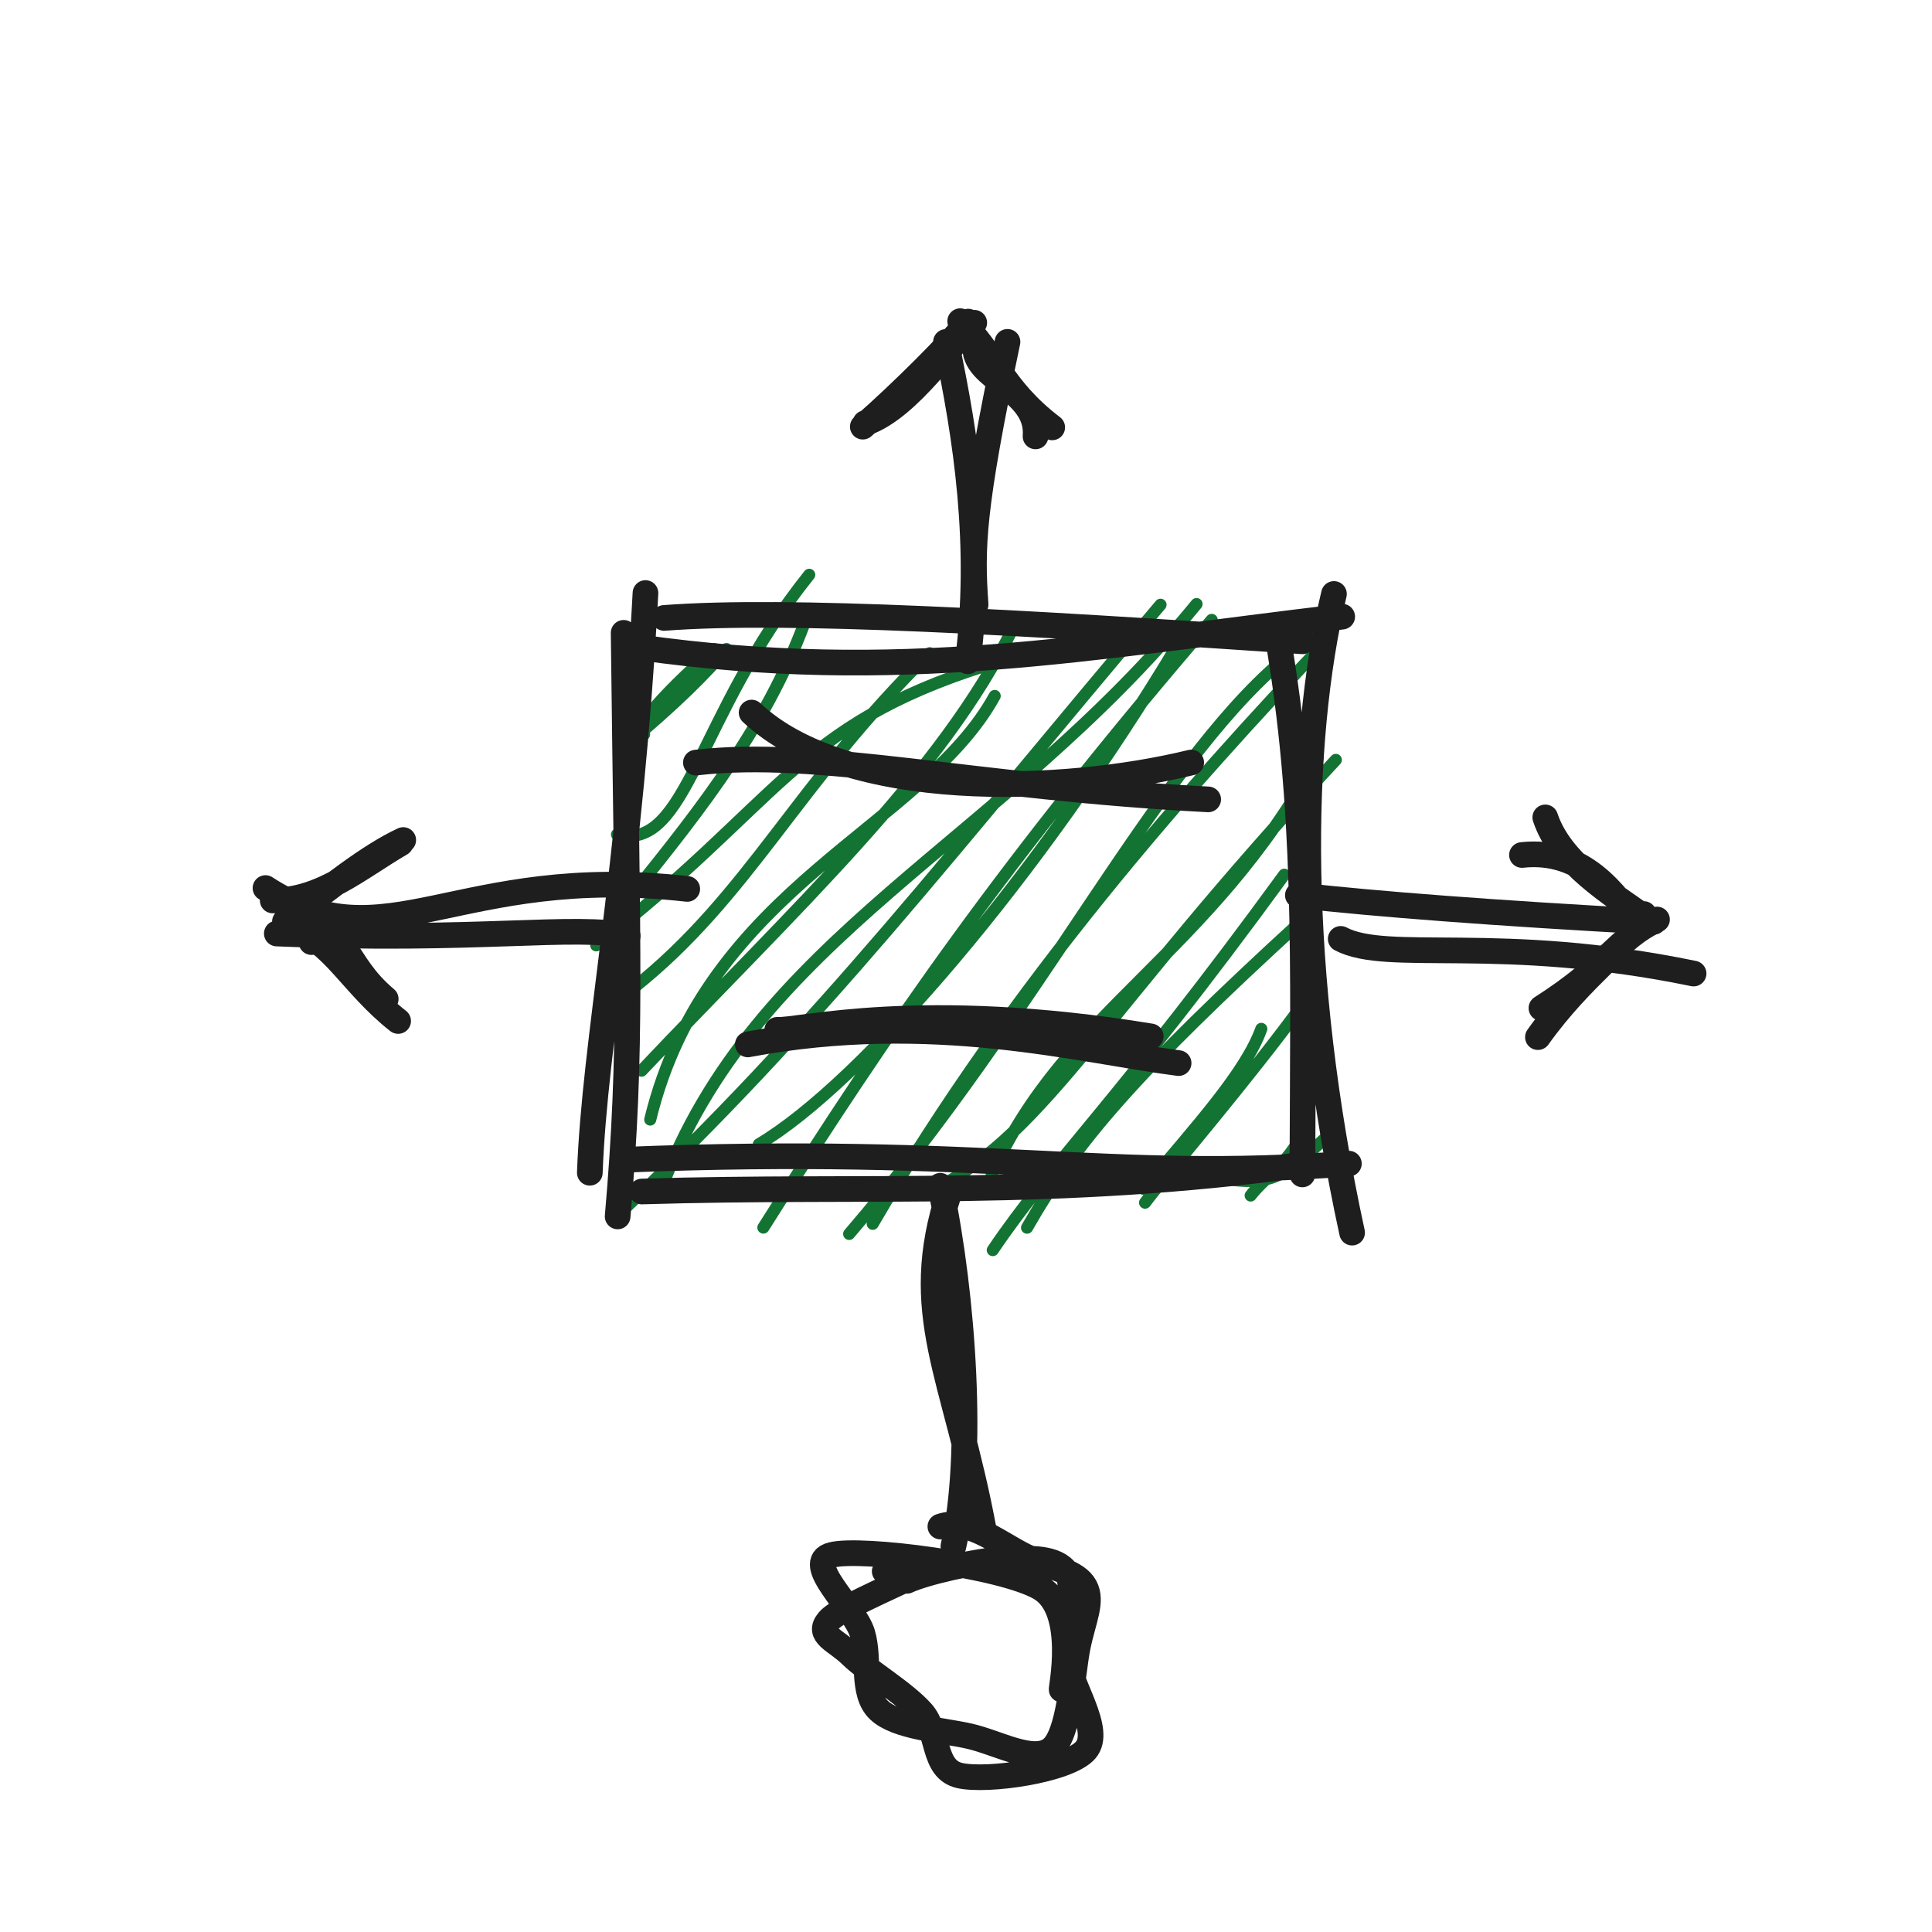
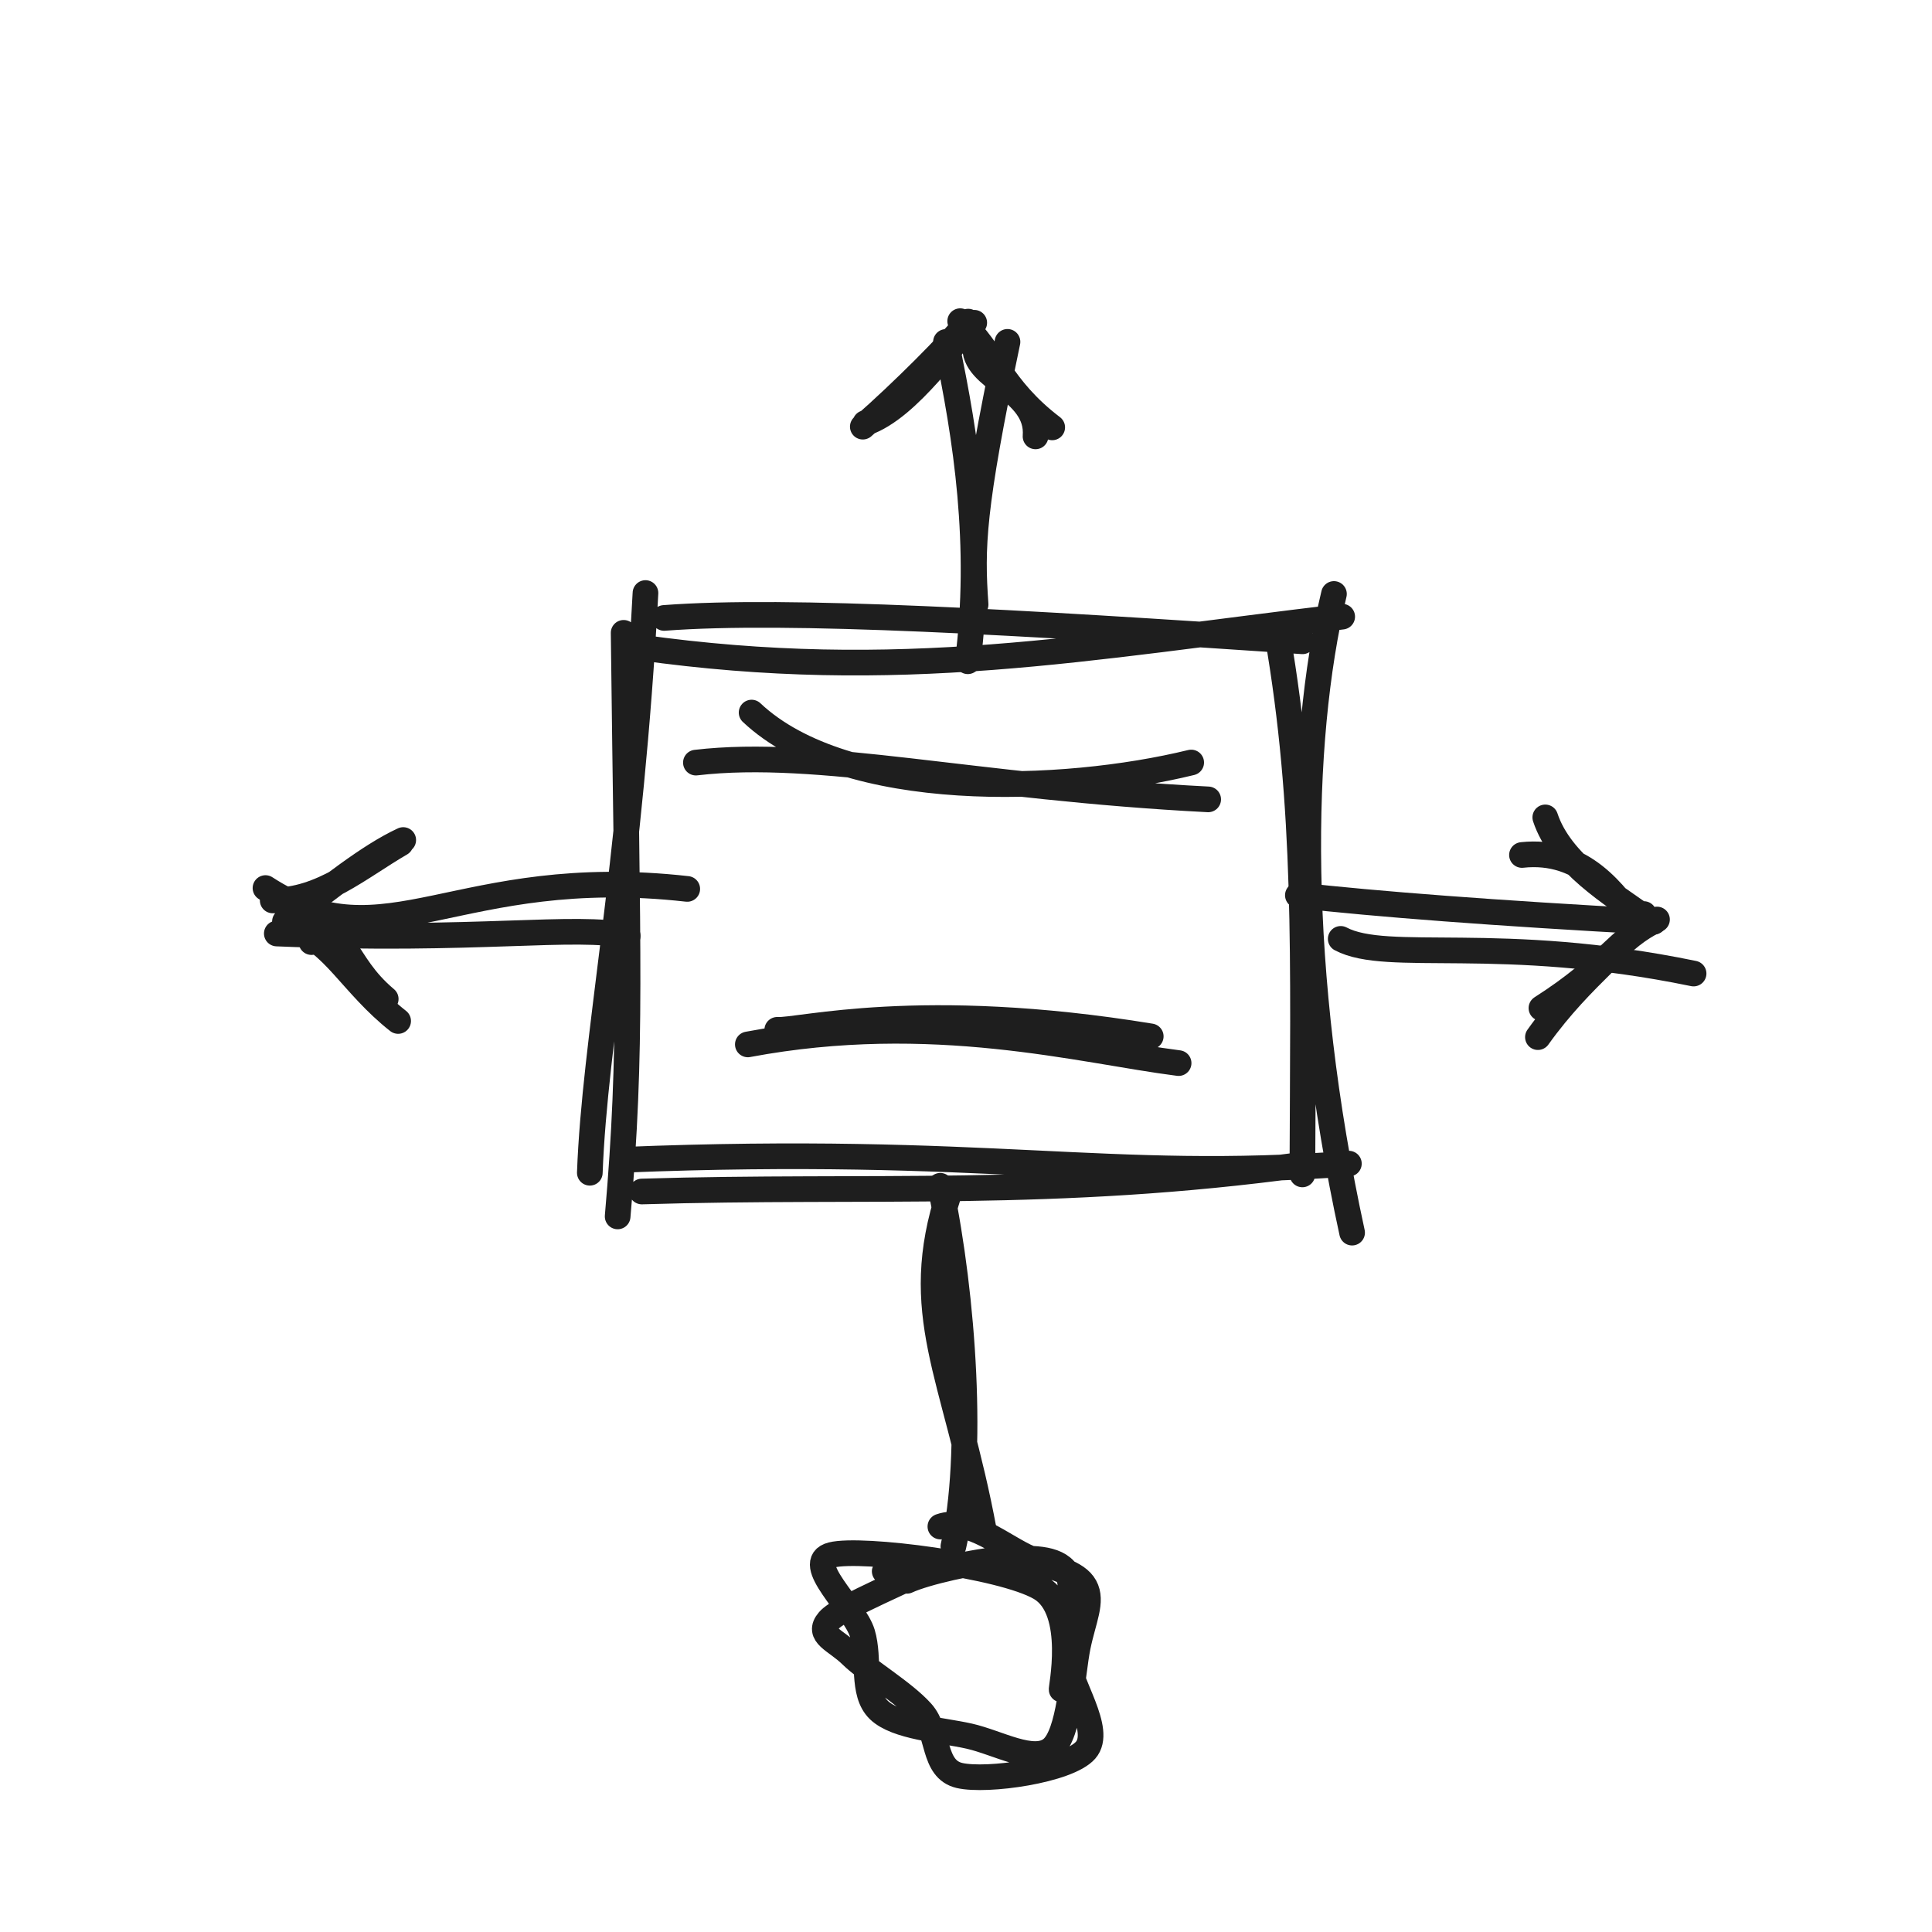
<svg xmlns="http://www.w3.org/2000/svg" width="128" height="128" viewBox="0 0 128 128" role="img">
-   <path d="M42.094 41.892 C42.094 41.892, 42.094 41.892, 42.094 41.892 M42.094 41.892 C42.094 41.892, 42.094 41.892, 42.094 41.892 M42.673 48.654 C41.634 48.714, 43.5 46.372, 47.327 43.006 M41.235 49.547 C44.723 46.699, 46.92 44.447, 48.131 43 M40.878 55.287 C45.566 56.429, 46.105 47.46, 53.614 38.081 M41.813 59.343 C46.469 53.564, 51.039 47.827, 53.604 40.434 M39.5 62.631 C51.676 53.204, 52.622 48.106, 65.372 44.077 M41.967 65.456 C49.626 59.373, 52.812 51.874, 61.595 43.278 M43.08 74.174 C46.824 58.744, 61.121 54.825, 65.901 46.109 M42.505 70.935 C52.609 60.252, 62.454 51.233, 67.145 41.542 M43.772 78.892 C49.928 62.072, 66.312 55.868, 79.274 40.02 M40.721 80.702 C54.487 67.756, 63.255 56.125, 76.888 40.066 M50.272 75.814 C57.065 71.791, 68.832 58.084, 78.074 42.624 M50.575 81.33 C58.992 67.996, 66.586 57, 80.279 41.068 M56.259 81.751 C68.763 67.207, 76.529 50.933, 84.897 43.814 M57.821 81.082 C67.142 65.1, 78.876 51.983, 87.784 42.567 M65.703 77.818 C70.578 66.874, 80.113 63.321, 87.289 50.21 M62.001 78.747 C69.479 74.841, 73.024 66.97, 88.502 50.344 M65.774 82.823 C69.629 77.093, 74.227 72.857, 85.087 57.951 M68.044 81.337 C71.279 75.674, 75.227 71.085, 86.199 61.04 M75.777 78.769 C79.225 74.661, 82.521 71.061, 83.565 68.166 M75.863 79.68 C77.416 77.629, 82.686 71.525, 86.422 66.392 M81.458 78.152 C84.562 78.53, 85.198 77.772, 88.213 75.034 M82.859 79.207 C83.81 77.963, 85.621 76.94, 86.579 74.455" stroke="#137333" stroke-width="0.8" fill="none" stroke-linecap="round" stroke-linejoin="round" />
  <path d="M42.365 42.889 C59.54 45.308, 71.872 42.881, 88.924 40.855 M44 40.94 C52.193 40.315, 67.514 41.222, 86.293 42.488 M88.378 39.352 C86.019 49.242, 85.835 64.44, 89.58 81.665 M84.632 42.072 C86.611 53.547, 86.34 63.193, 86.285 77.808 M89.367 77.094 C73.328 78.308, 65.554 75.867, 41.281 76.84 M86.411 77.148 C69.778 79.416, 57.647 78.478, 42.524 78.94 M39.077 77.698 C39.398 68.929, 41.775 57.887, 42.764 39.29 M40.921 80.591 C41.893 69.452, 41.566 63.502, 41.318 41.927" stroke="#1e1e1e" stroke-width="1.7" fill="none" stroke-linecap="round" stroke-linejoin="round" />
  <path d="M49.796 47.21 C56.057 53.112, 70.431 52.59, 78.92 50.518 M46.105 50.525 C54.28 49.568, 64.37 52.16, 80.045 52.961" stroke="#1e1e1e" stroke-width="1.7" fill="none" stroke-linecap="round" stroke-linejoin="round" />
  <path d="M51.495 68.228 C52.944 68.327, 60.921 66.154, 76.24 68.662 M49.546 69.195 C61.775 66.901, 71.636 69.614, 78.086 70.433" stroke="#1e1e1e" stroke-width="1.7" fill="none" stroke-linecap="round" stroke-linejoin="round" />
  <path d="M64.636 40.053 C64.368 36.236, 64.426 33.739, 66.749 22.649 M64.12 43.81 C65.098 36.183, 64.039 29.092, 62.672 22.654" stroke="#1e1e1e" stroke-width="1.7" fill="none" stroke-linecap="round" stroke-linejoin="round" />
  <path d="M57.331 28.03 C60.291 27.022, 63.201 22.415, 64.546 21.383 M57.163 28.268 C59.784 25.972, 63.018 22.723, 64.145 21.308 M64.622 22.856 C64.352 25.114, 68.851 25.777, 68.607 28.912 M63.615 21.278 C65.857 23.324, 66.226 25.655, 69.712 28.315" stroke="#1e1e1e" stroke-width="1.7" fill="none" stroke-linecap="round" stroke-linejoin="round" />
  <path d="M45.532 58.893 C30.272 57.18, 25.542 64.009, 17.589 58.836 M41.587 62.007 C38.19 61.233, 31.518 62.4, 18.339 61.848" stroke="#1e1e1e" stroke-width="1.7" fill="none" stroke-linecap="round" stroke-linejoin="round" />
  <path d="M26.546 55.874 C23.816 57.462, 21.288 59.689, 18.068 59.656 M26.715 55.654 C24.403 56.729, 21.839 58.823, 18.878 61.053 M20.637 62.416 C23.061 61.206, 22.609 63.718, 25.555 66.185 M19.516 61.614 C21.994 62.272, 23.334 65.253, 26.378 67.643" stroke="#1e1e1e" stroke-width="1.7" fill="none" stroke-linecap="round" stroke-linejoin="round" />
  <path d="M88.826 62.203 C91.932 63.844, 99.35 61.851, 112.205 64.5 M85.987 59.312 C91.122 59.892, 99.067 60.505, 109.569 61.074" stroke="#1e1e1e" stroke-width="1.7" fill="none" stroke-linecap="round" stroke-linejoin="round" />
  <path d="M100.834 56.645 C104.887 56.203, 107.009 59.227, 108.489 61.285 M102.379 54.155 C103.386 57.202, 106.804 59.231, 109.151 60.909 M108.906 60.557 C108.069 62.583, 104.895 64.505, 101.891 68.713 M109.781 60.919 C107.046 62.261, 106.701 63.857, 102.124 66.789" stroke="#1e1e1e" stroke-width="1.7" fill="none" stroke-linecap="round" stroke-linejoin="round" />
  <path d="M62.9 78.97 C60.239 87.056, 63.258 91.003, 65.192 101.447 M62.294 78.561 C63.832 85.929, 64.553 96.429, 63.165 102.447" stroke="#1e1e1e" stroke-width="1.7" fill="none" stroke-linecap="round" stroke-linejoin="round" />
  <path d="M62.303 101.137 C64.18 100.464, 66.611 102.57, 68.206 103.234 C69.801 103.897, 71.342 104.141, 71.875 105.117 C72.409 106.092, 71.773 107.296, 71.407 109.088 C71.041 110.879, 70.877 114.875, 69.678 115.864 C68.479 116.853, 66.122 115.453, 64.213 115.024 C62.305 114.595, 59.405 114.427, 58.225 113.291 C57.045 112.154, 57.652 109.918, 57.132 108.206 C56.612 106.493, 53.139 103.518, 55.104 103.018 C57.07 102.517, 66.385 103.715, 68.925 105.201 C71.465 106.687, 70.236 112.105, 70.343 111.934 M60.085 104.734 C61.275 104.174, 64.698 103.399, 66.464 103.31 C68.23 103.22, 69.993 103.149, 70.681 104.196 C71.369 105.243, 70.386 107.632, 70.593 109.592 C70.8 111.552, 73.094 114.615, 71.924 115.954 C70.753 117.294, 65.381 118.051, 63.57 117.631 C61.759 117.21, 62.252 114.761, 61.058 113.433 C59.865 112.105, 57.434 110.675, 56.408 109.664 C55.383 108.653, 54.081 108.323, 54.905 107.366 C55.73 106.409, 60.736 104.466, 61.354 103.922 C61.972 103.378, 58.645 103.961, 58.614 104.1" stroke="#1e1e1e" stroke-width="1.7" fill="none" stroke-linecap="round" stroke-linejoin="round" />
</svg>
